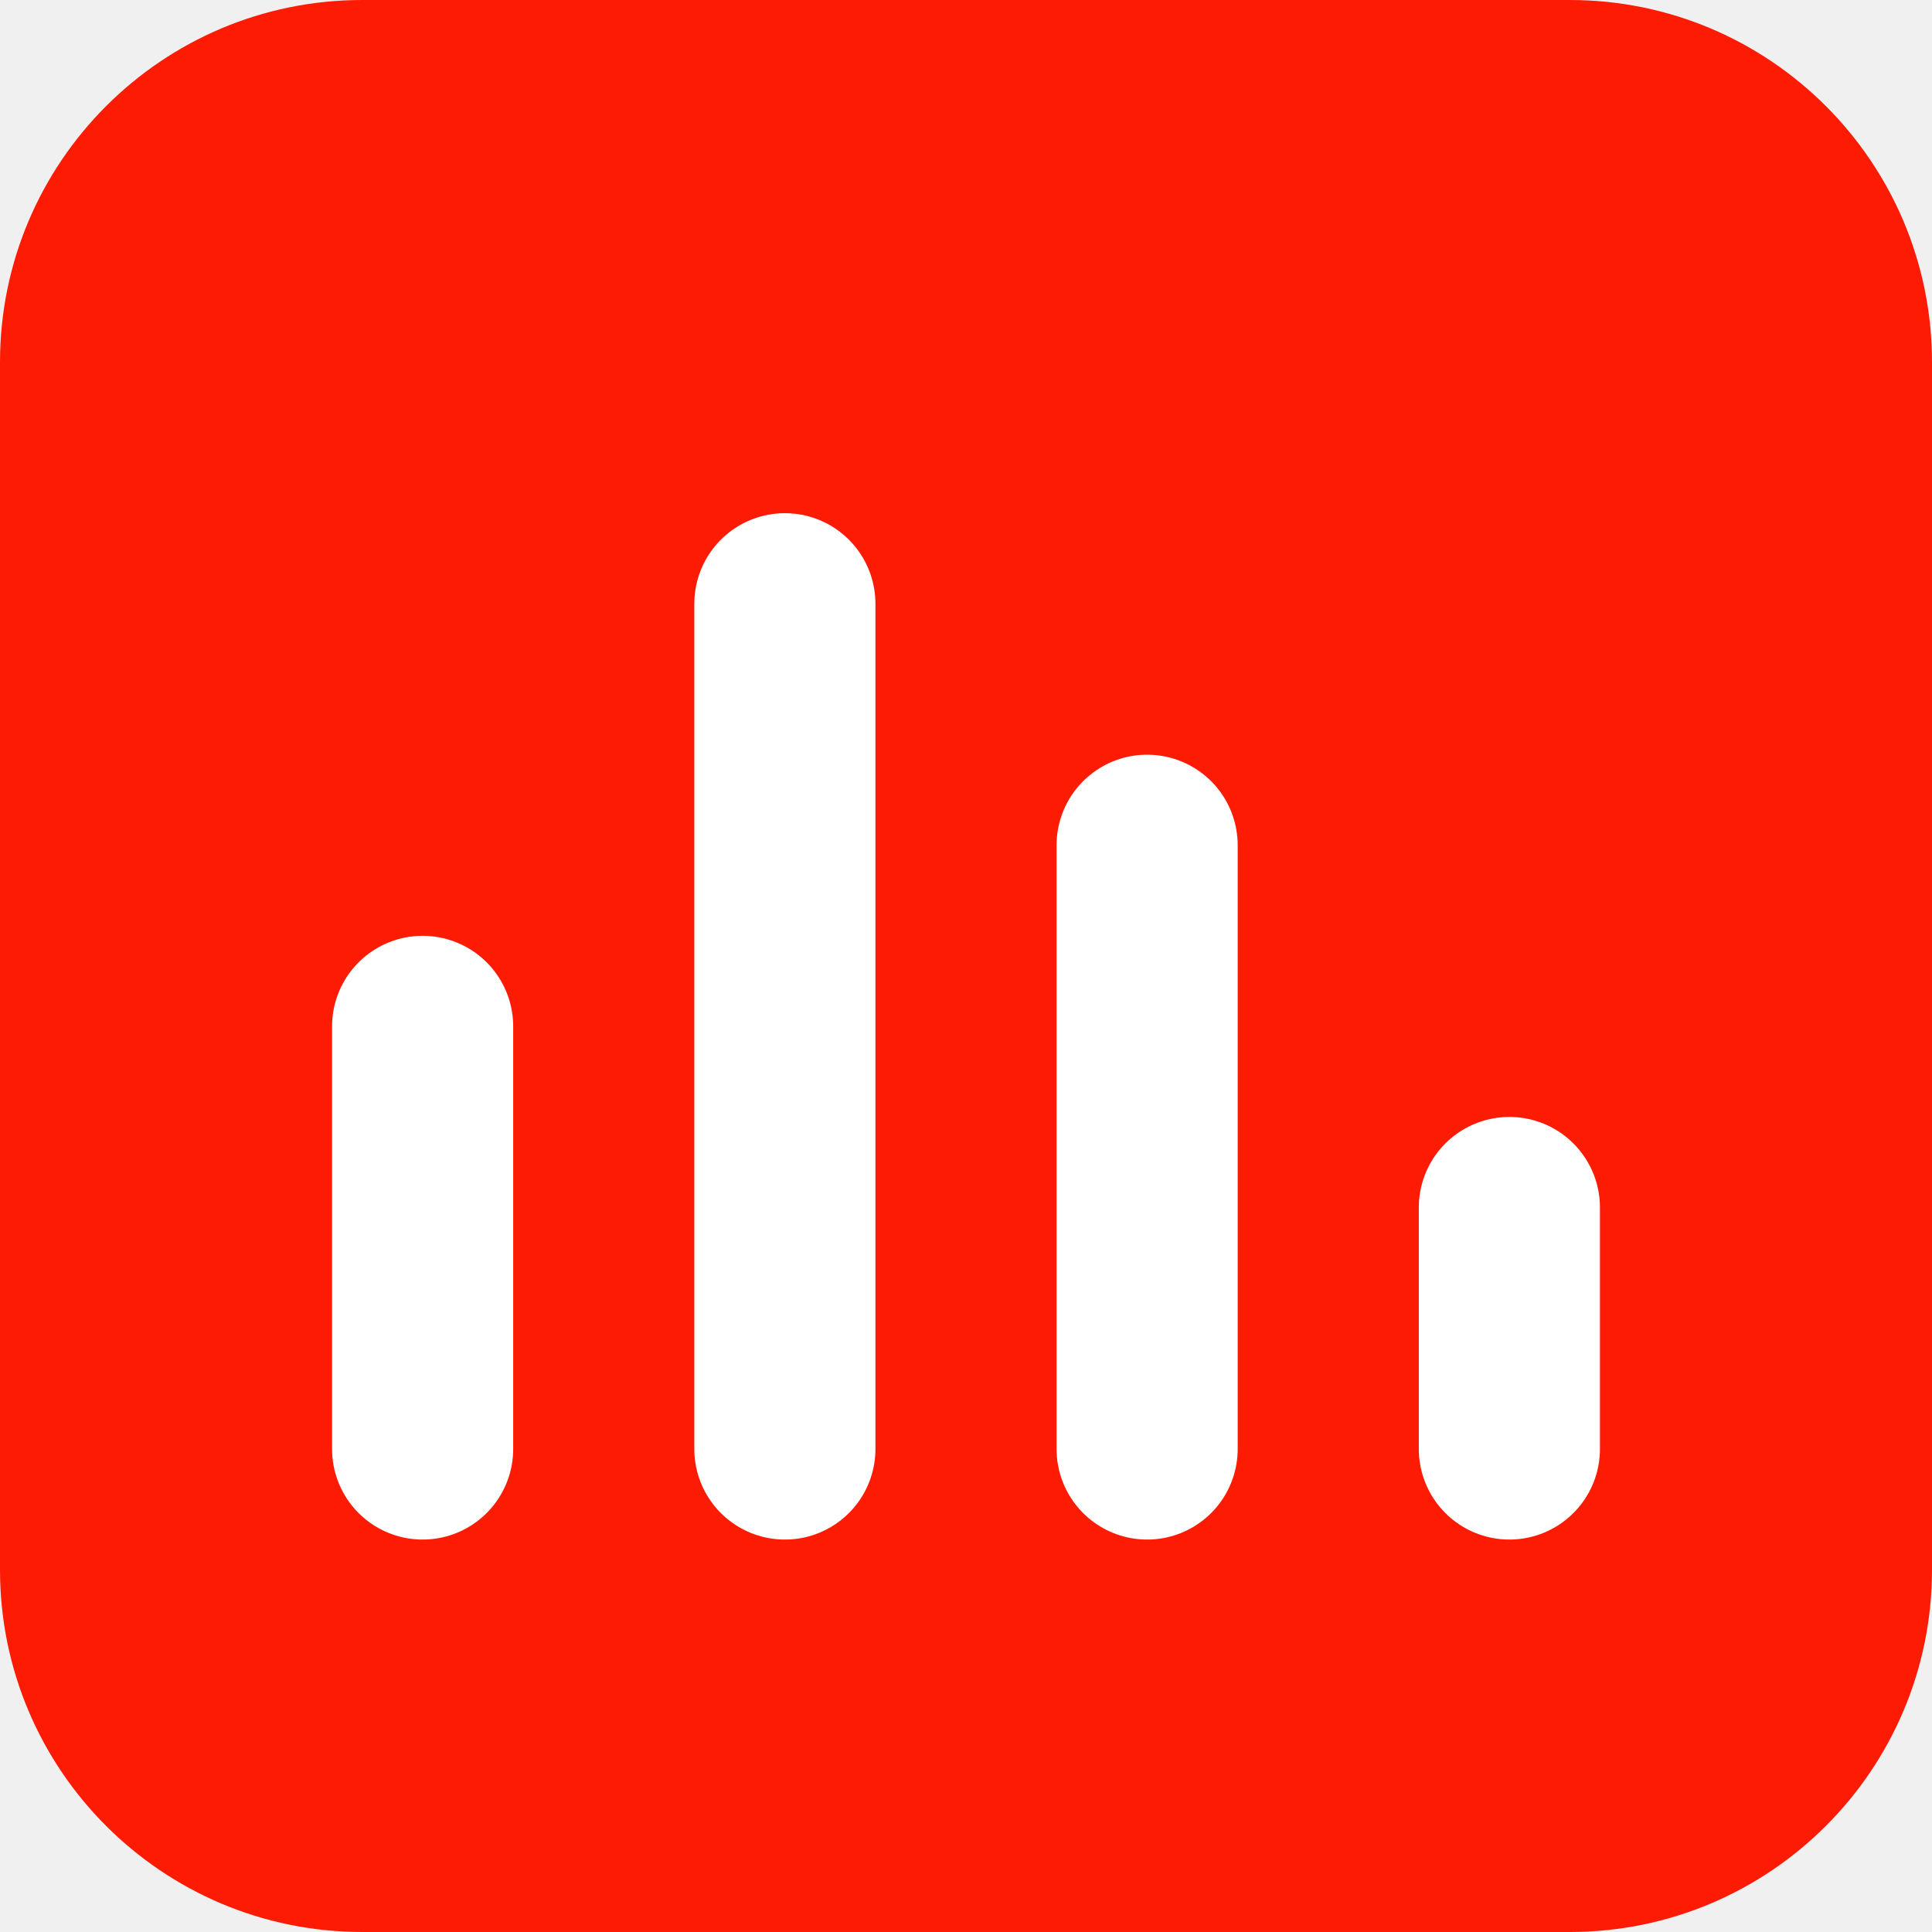
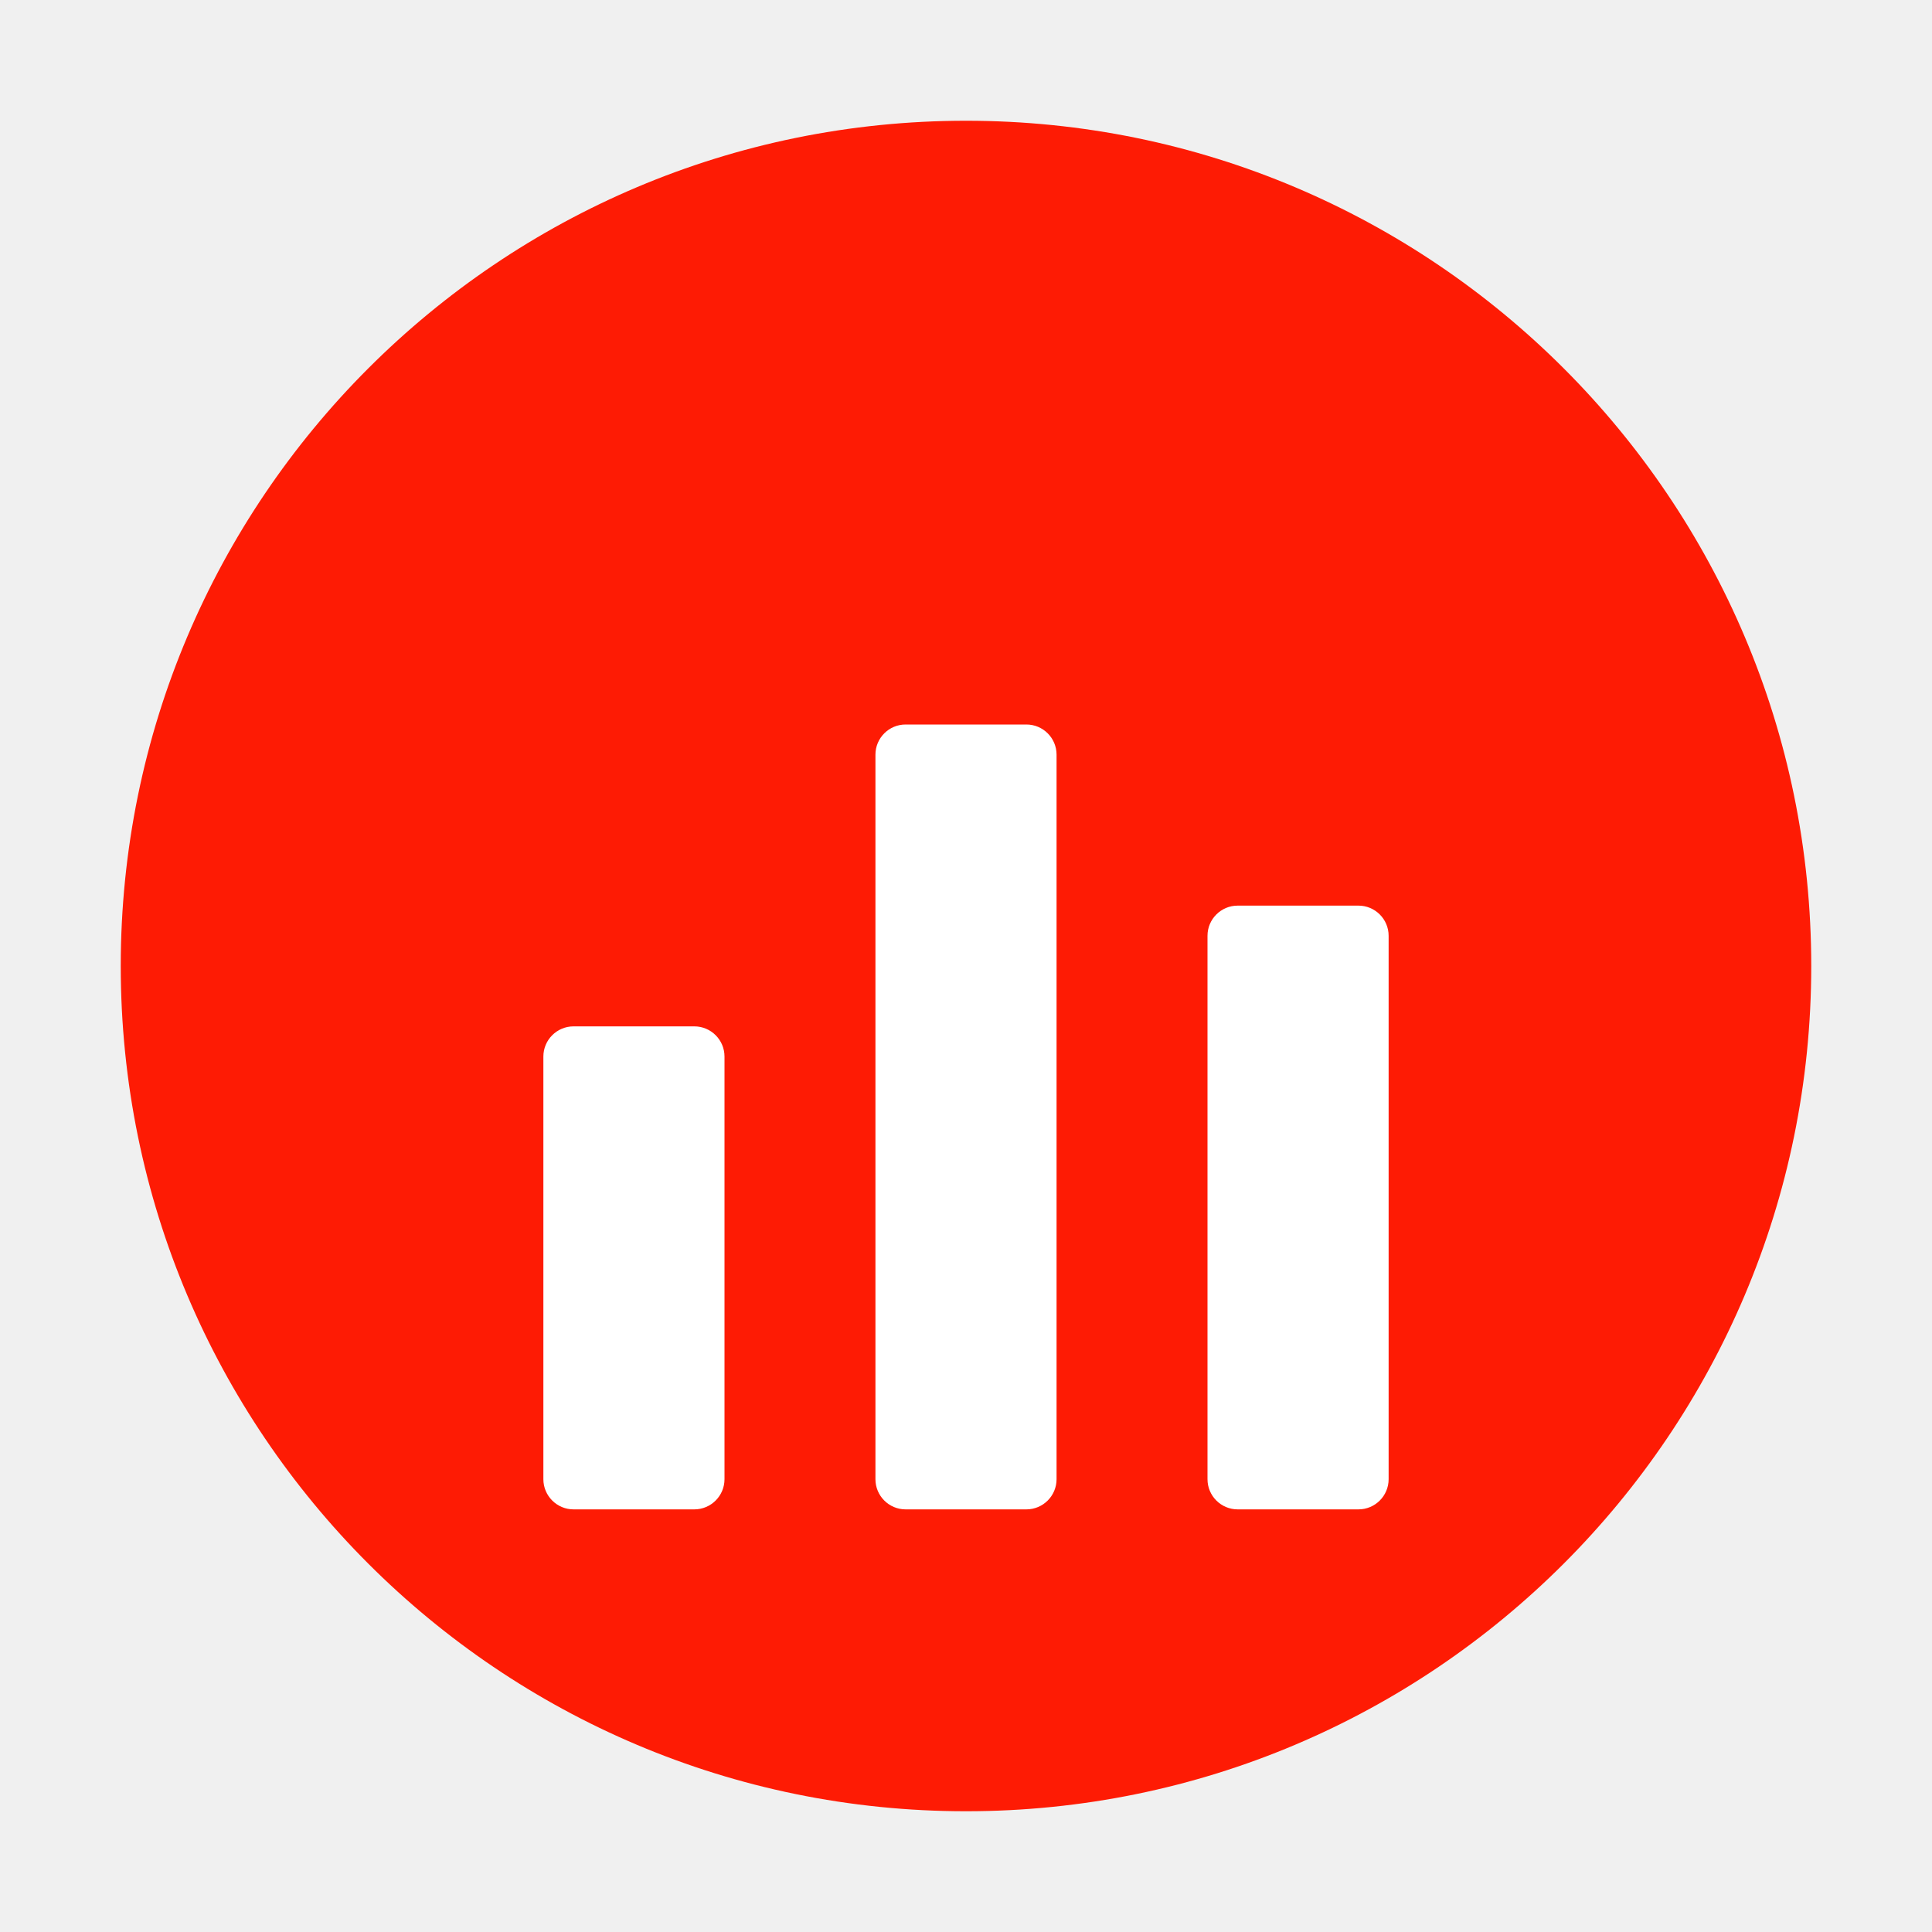
<svg xmlns="http://www.w3.org/2000/svg" viewBox="0 0 32 32">
-   <rect width="32" height="32" rx="6" fill="#FE1B04" />
-   <g stroke="#fff" stroke-width="3" stroke-linecap="round">
-     <line x1="7" y1="24" x2="7" y2="17" />
-     <line x1="13" y1="24" x2="13" y2="10" />
-     <line x1="19" y1="24" x2="19" y2="14" />
-     <line x1="25" y1="24" x2="25" y2="20" />
+   <circle cx="16" cy="16" r="14" fill="#FE1B04" />
+   <g fill="#fff">
+     <rect x="9" y="17" width="3" height="8" rx="0.5" />
+     <rect x="14.5" y="12" width="3" height="13" rx="0.5" />
+     <rect x="20" y="15" width="3" height="10" rx="0.5" />
  </g>
</svg>
